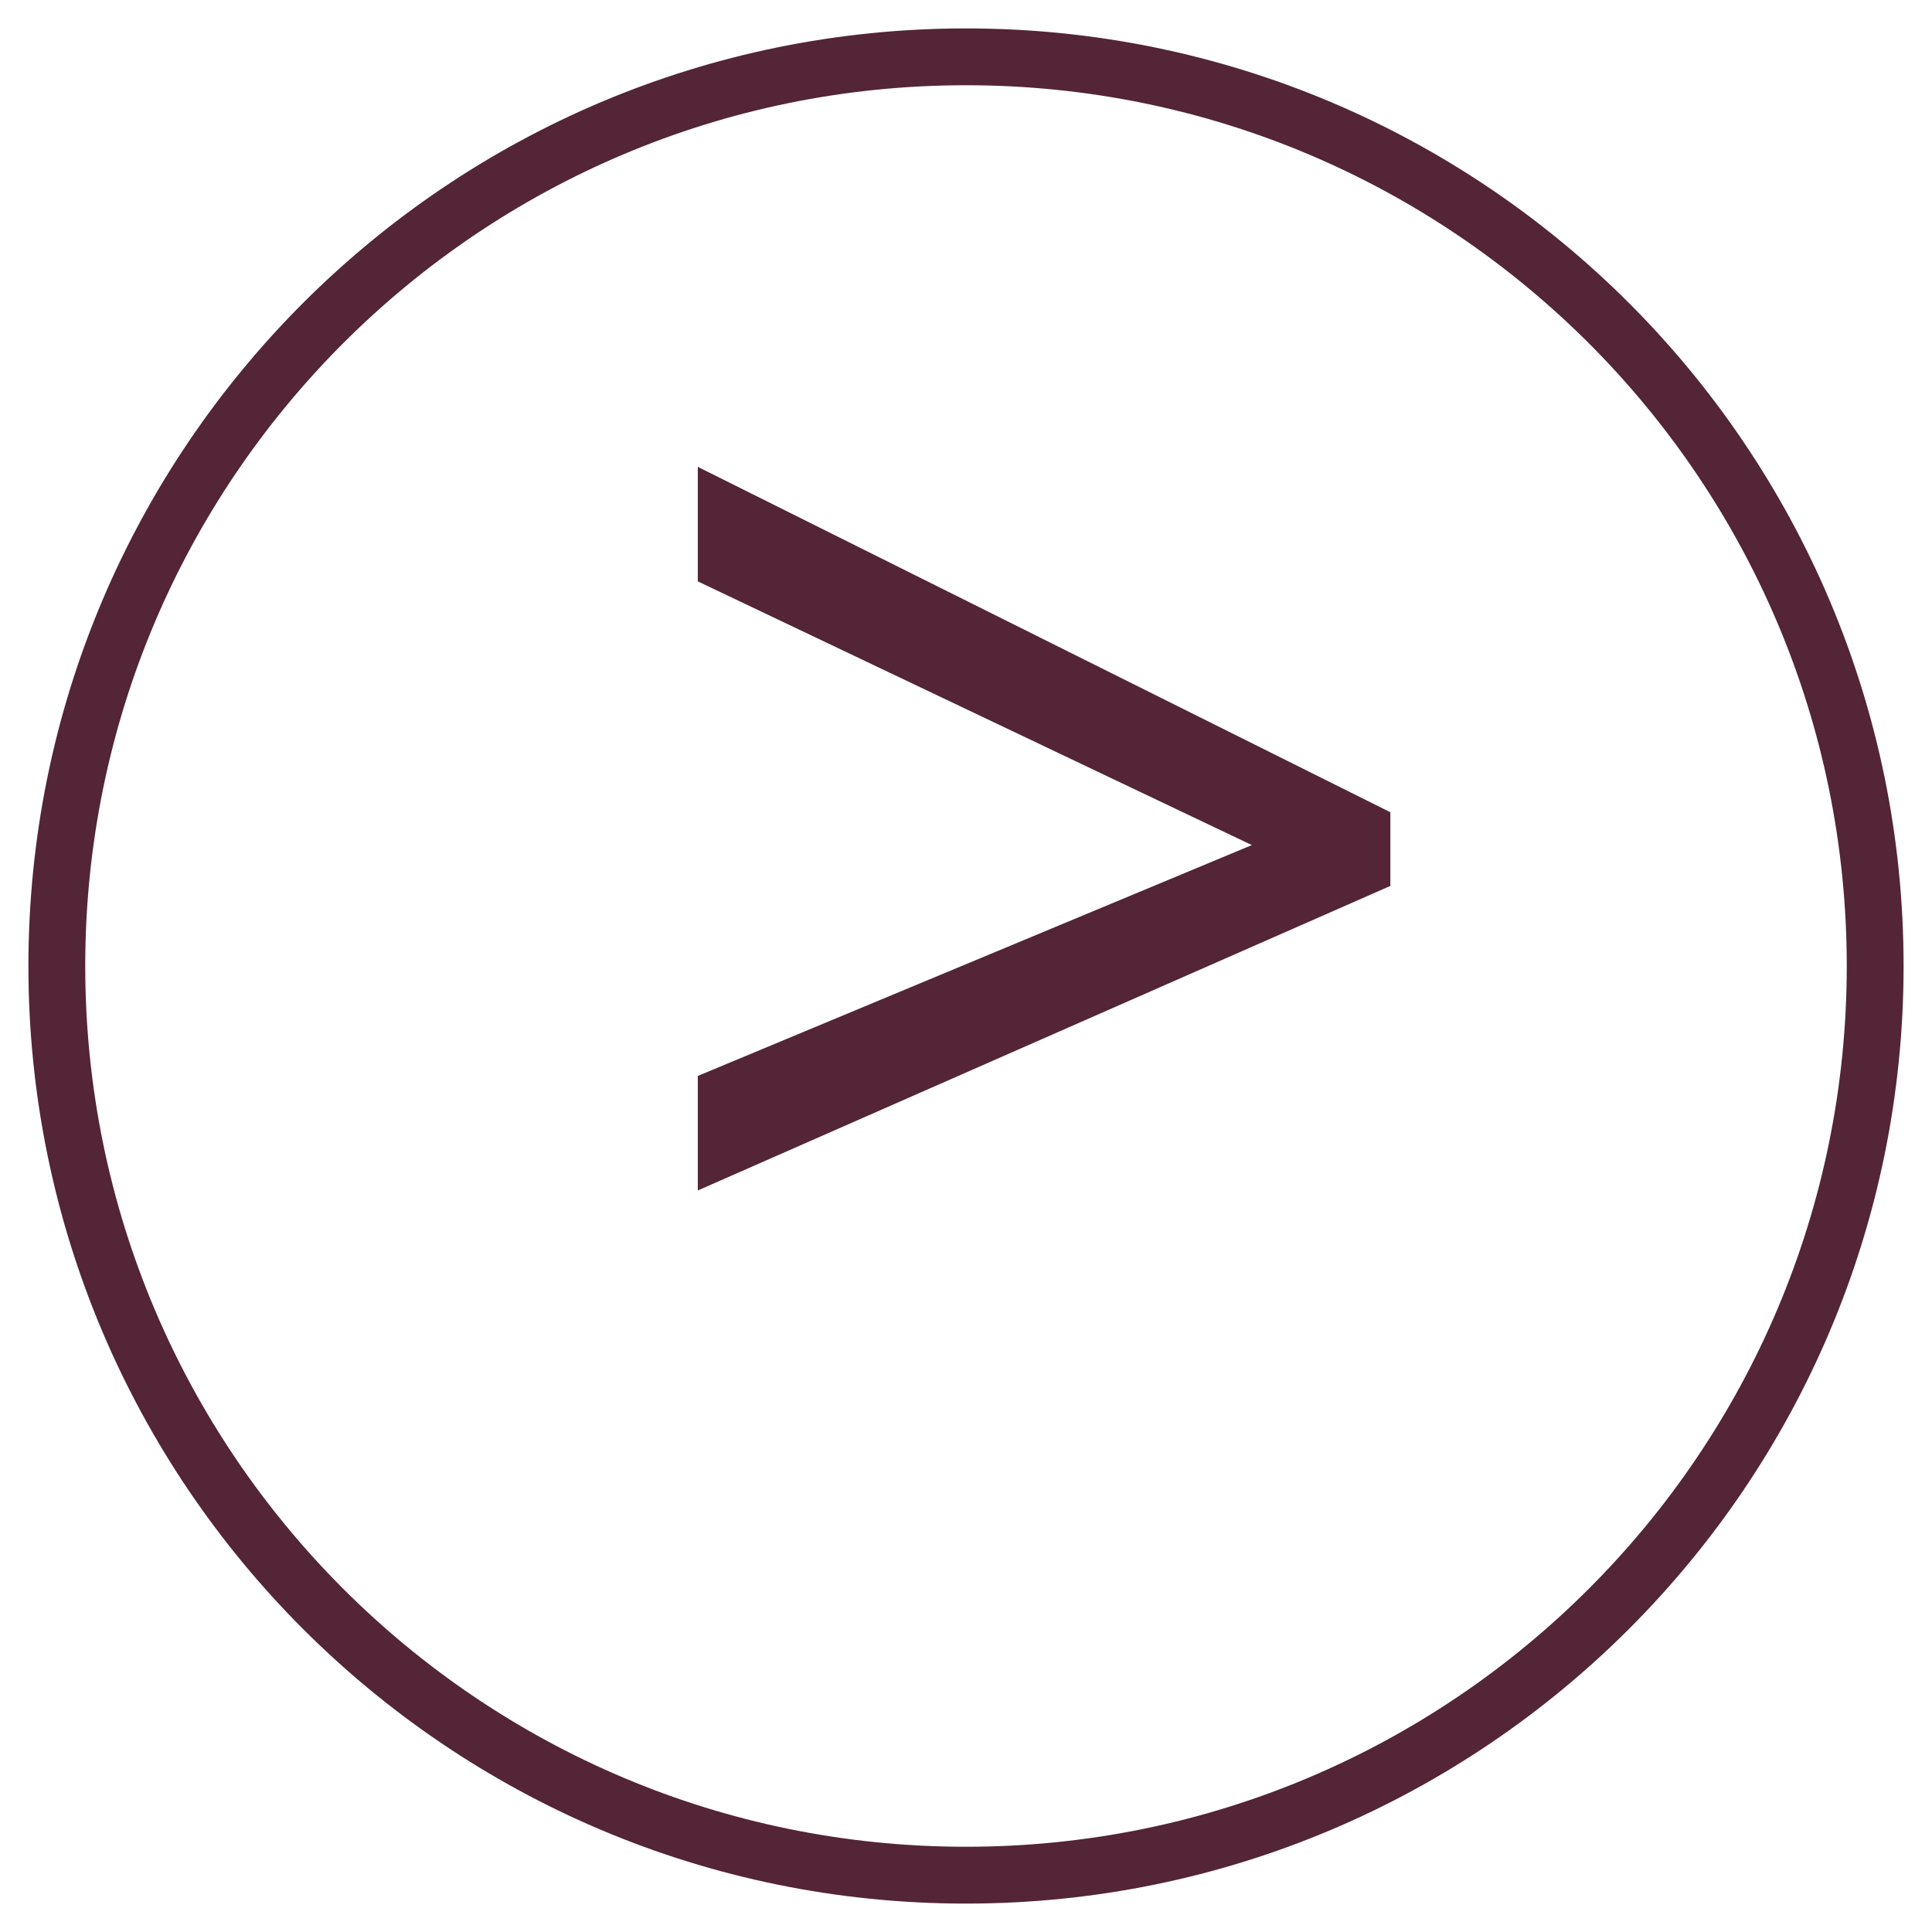
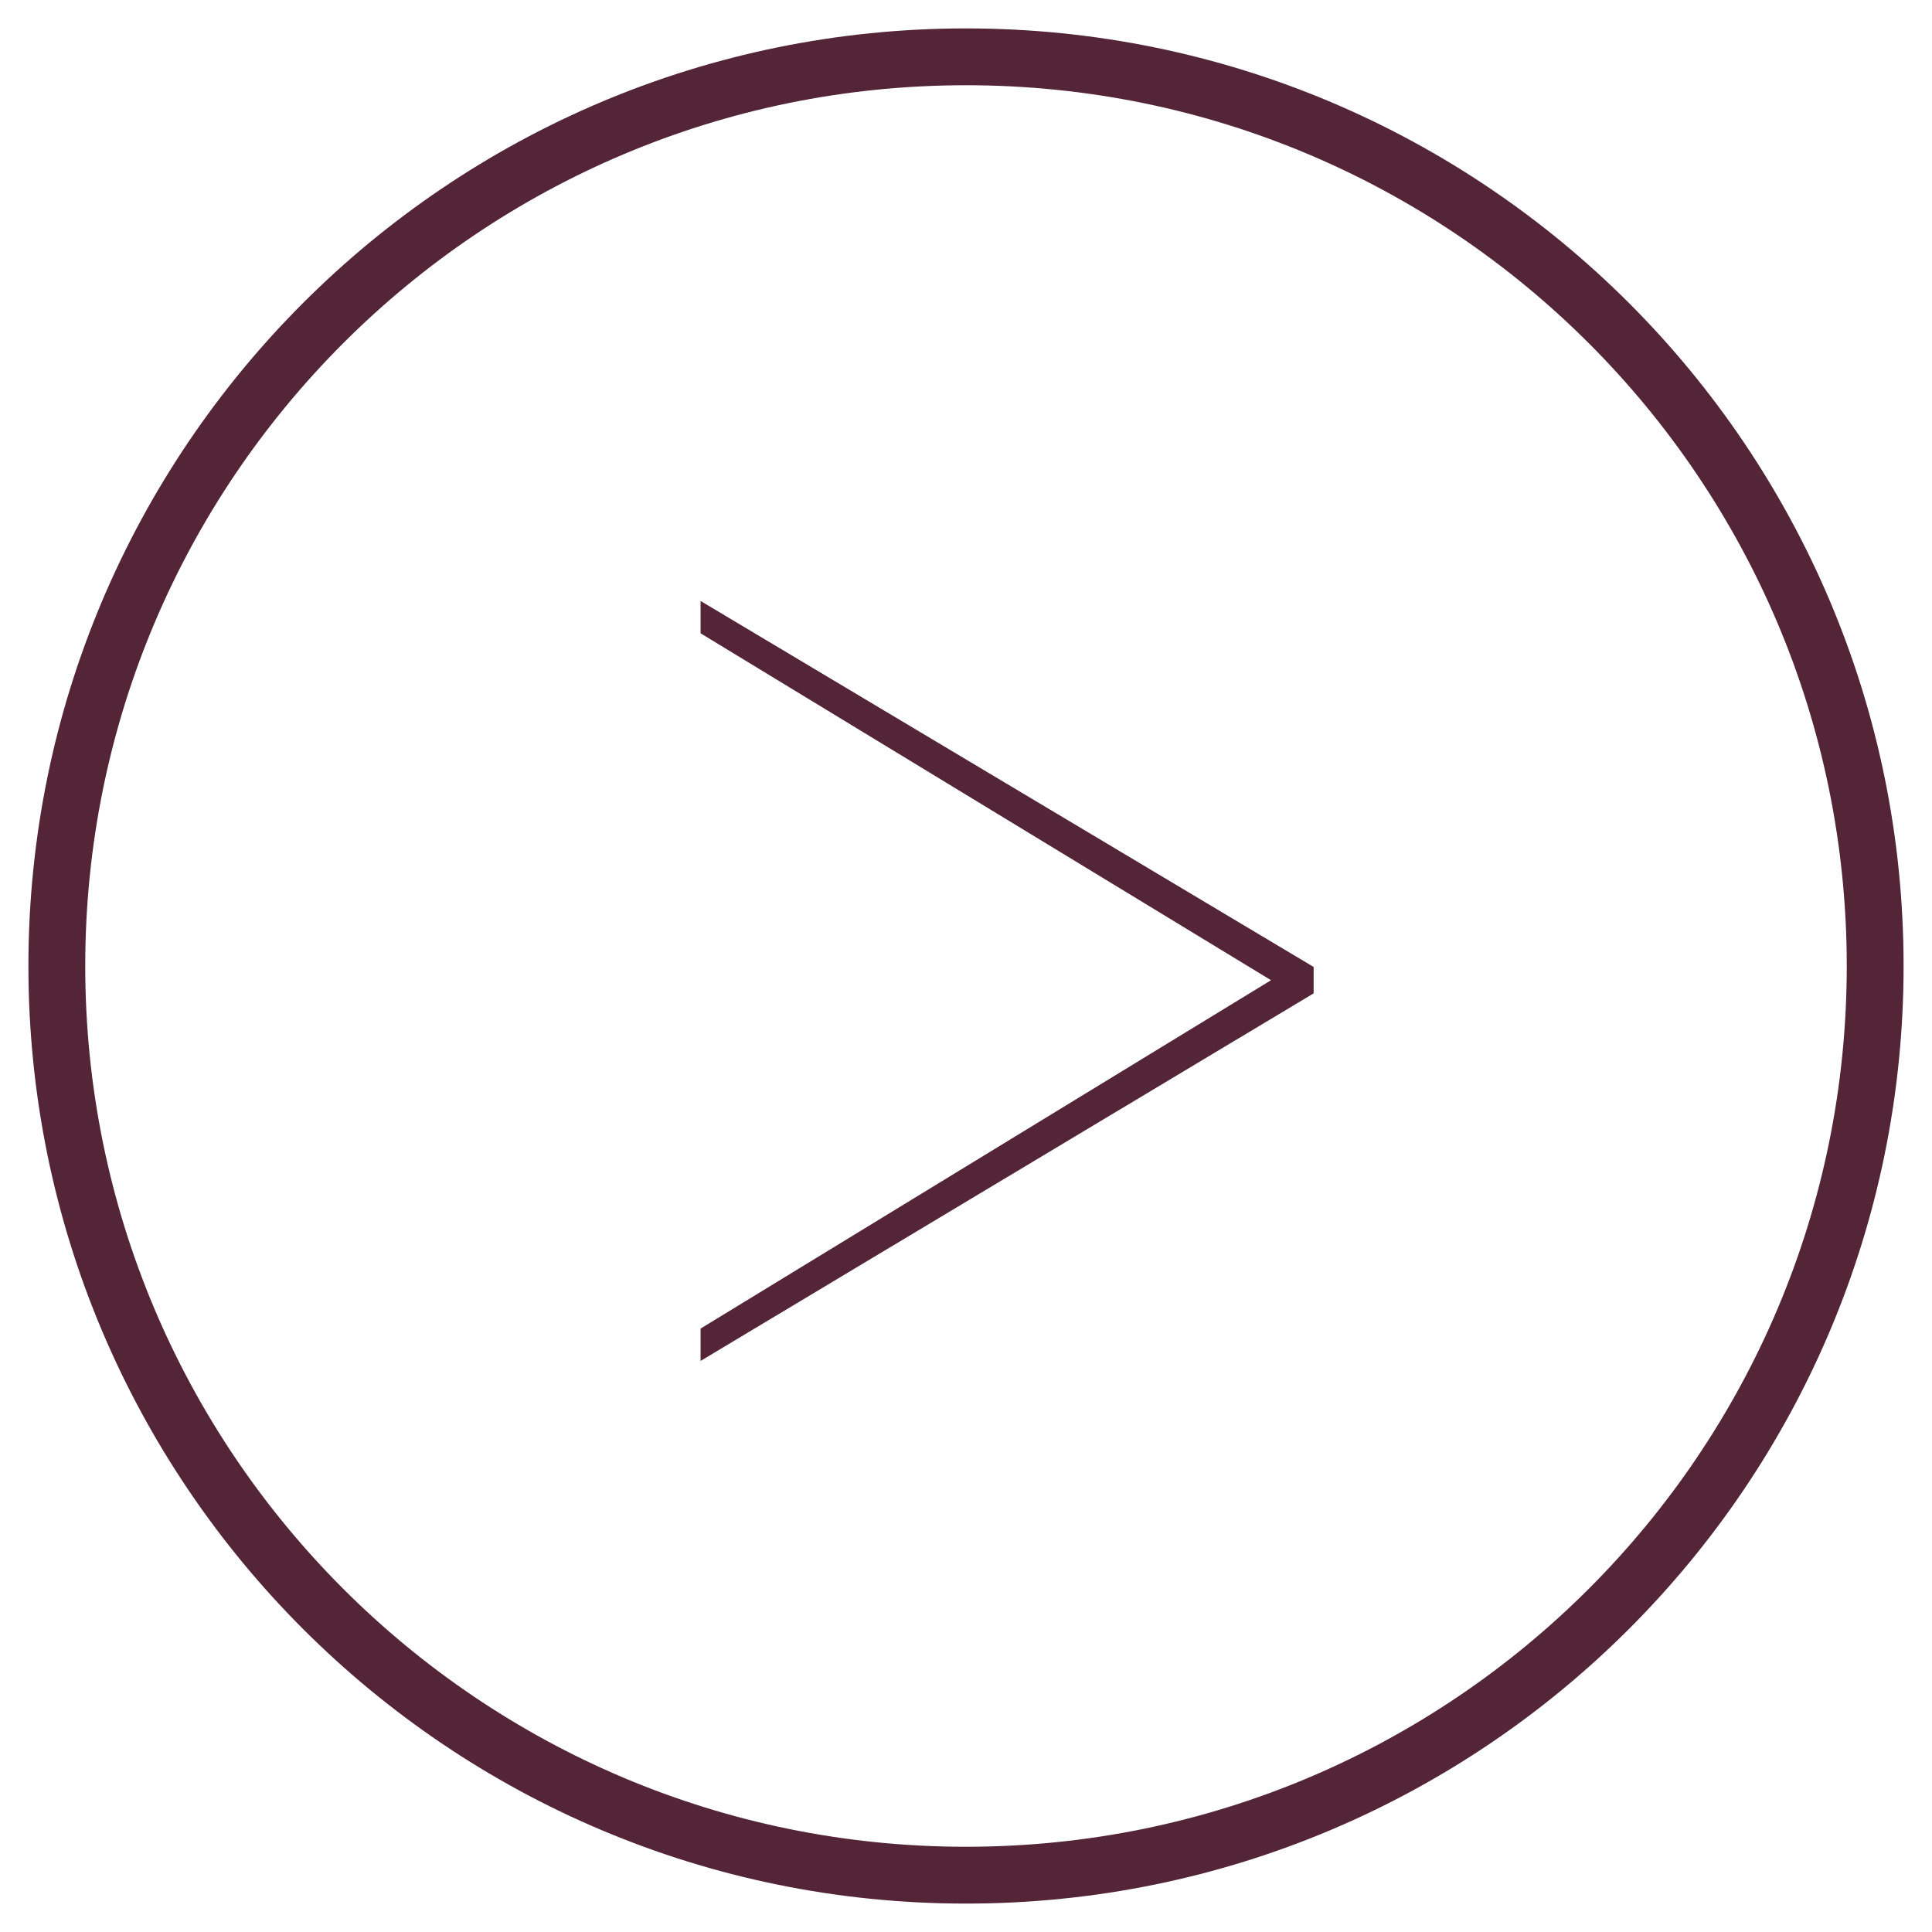
<svg xmlns="http://www.w3.org/2000/svg" version="1.1" id="Layer_1" x="0px" y="0px" width="34px" height="34px" viewBox="0 0 34 34" enable-background="new 0 0 34 34" xml:space="preserve">
  <g>
    <circle fill="none" stroke="#542437" stroke-miterlimit="10" cx="17" cy="17" r="16" />
-     <text transform="matrix(1 0 0 1 10.9834 23.9502)" fill="#542437" font-family="'Raleway-Thin'" font-size="25.871">&gt;</text>
+     <g enable-background="new    ">
+       <path fill="#542437" d="M23.117,17.482L12.329,23.95v-0.569l10.039-6.131l-10.039-6.105v-0.569l10.789,6.441V17.482z" />
+     </g>
  </g>
</svg>
